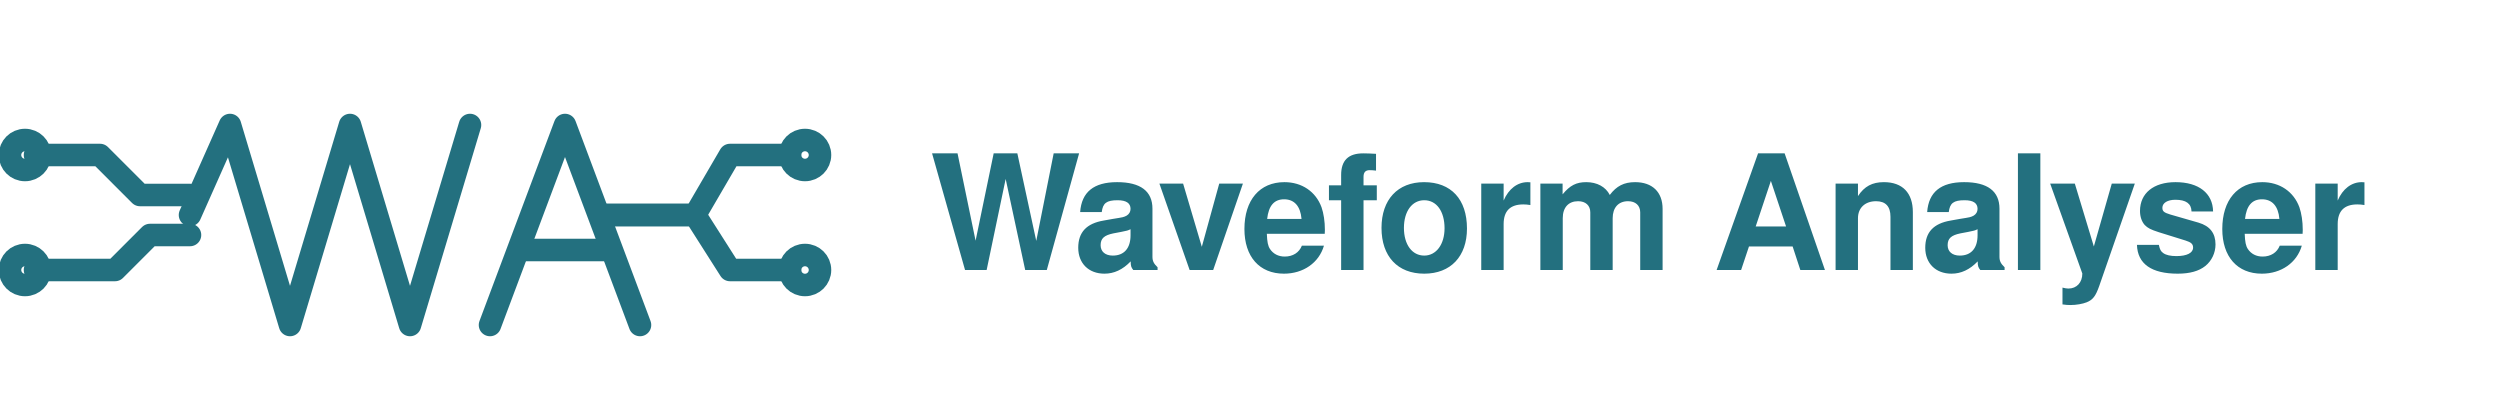
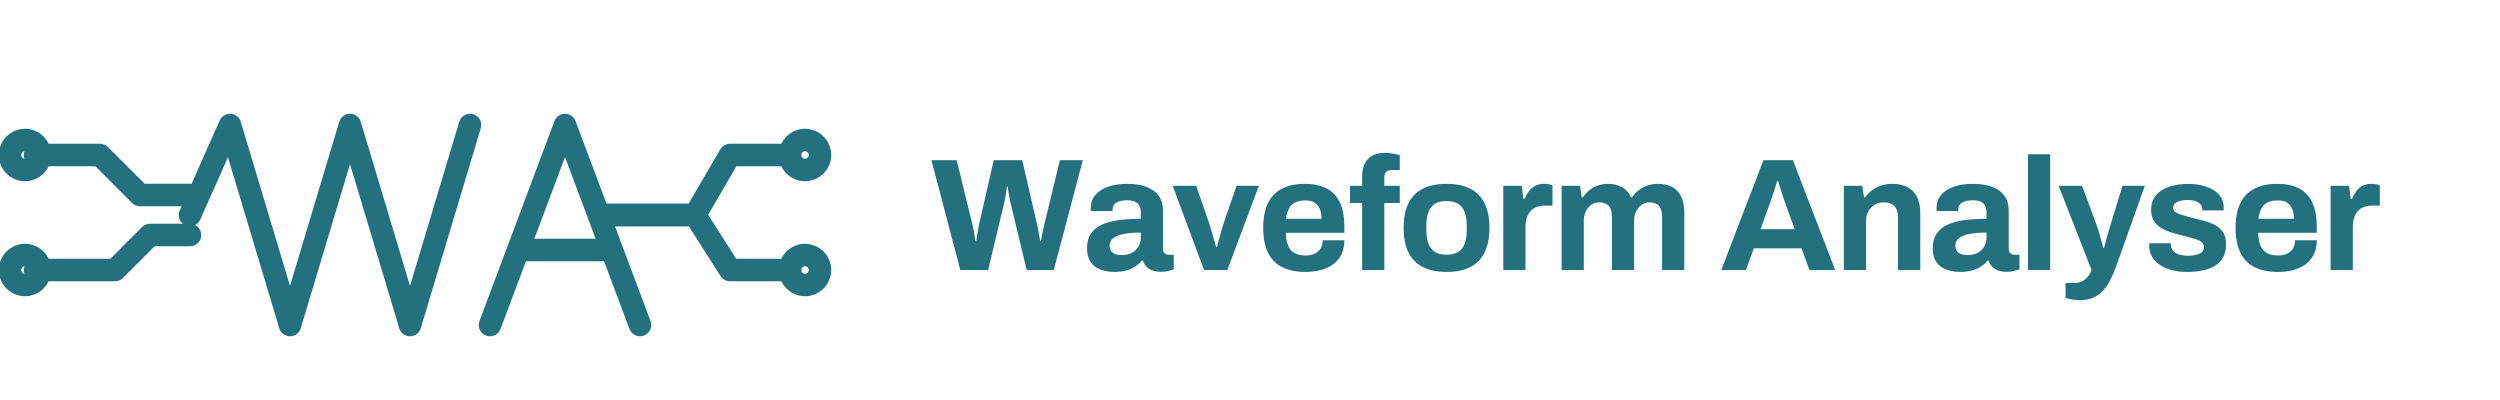
<svg xmlns="http://www.w3.org/2000/svg" viewBox="0 0 1000 160" width="1000" height="160" role="img" aria-label="Waveform Analyser">
  <g>
    <g fill="none" stroke="#23707F" stroke-width="9" stroke-linecap="round" stroke-linejoin="round">
      <path d="M14 62 H40 L56 78 H76" />
      <path d="M14 108 H46 L60 94 H76" />
      <circle cx="10" cy="62" r="6" />
      <circle cx="10" cy="108" r="6" />
      <path d="M76 86 L92 50 L116 130 L140 50 L164 130 L188 50" />
      <path d="M196 130 L226 50 L256 130" />
      <path d="M209 100 H243" />
      <path d="M240 86 H278 L292 62 H316" />
      <path d="M240 86 H278 L292 108 H316" />
      <circle cx="322" cy="62" r="6" />
      <circle cx="322" cy="108" r="6" />
    </g>
  </g>
-   <text x="372" y="108" font-family="Archivo, Helvetica, Arial, sans-serif" font-weight="700" font-size="64" letter-spacing="-1" fill="#23707F">Waveform Analyser</text>
+   <path d="M384.127 108.0 372.57 64.068H382.683L389.077 90.247Q389.255 90.859 389.447 91.965Q389.639 93.071 389.845 94.294Q390.051 95.517 390.193 96.491H390.499Q390.627 95.765 390.737 94.89Q390.847 94.014 391.007 93.132Q391.167 92.25 391.302 91.493Q391.437 90.737 391.514 90.247L397.494 64.068H408.892L414.927 90.247Q415.105 90.887 415.304 92Q415.503 93.113 415.709 94.322Q415.915 95.531 416.057 96.491H416.363Q416.491 95.801 416.651 94.951Q416.811 94.101 416.964 93.244Q417.117 92.387 417.302 91.612Q417.487 90.837 417.615 90.247L423.954 64.068H433.126L421.519 108.0H410.675L404.17 80.981Q403.992 80.099 403.761 78.929Q403.53 77.759 403.349 76.582Q403.168 75.405 403.026 74.523H402.77Q402.678 75.441 402.504 76.661Q402.33 77.881 402.125 79.026Q401.919 80.171 401.727 80.981L395.271 108.0Z M445.719 108.768Q444.046 108.768 442.146 108.388Q440.245 108.008 438.57 107.014Q436.895 106.019 435.856 104.145Q434.816 102.271 434.816 99.296Q434.816 95.77 436.359 93.478Q437.902 91.185 440.735 89.88Q443.568 88.575 447.537 88.045Q451.506 87.514 456.323 87.514V84.999Q456.323 83.541 455.826 82.451Q455.33 81.362 454.167 80.739Q453.004 80.116 450.844 80.116Q448.755 80.116 447.452 80.622Q446.15 81.128 445.589 81.919Q445.029 82.709 445.029 83.661V84.417H436.391Q436.327 84.111 436.327 83.819Q436.327 83.527 436.327 83.121Q436.327 80.185 438.118 78.024Q439.909 75.864 443.168 74.702Q446.428 73.54 450.836 73.54Q455.458 73.54 458.649 74.765Q461.841 75.989 463.522 78.364Q465.203 80.739 465.203 84.298V99.585Q465.203 100.76 465.865 101.32Q466.527 101.881 467.401 101.881H469.504V107.688Q468.837 107.986 467.502 108.352Q466.168 108.718 464.251 108.718Q462.392 108.718 460.948 108.181Q459.504 107.644 458.545 106.634Q457.586 105.624 457.189 104.243H456.791Q455.647 105.56 454.087 106.595Q452.528 107.63 450.463 108.199Q448.398 108.768 445.719 108.768ZM448.699 102.034Q450.466 102.034 451.886 101.507Q453.307 100.979 454.278 100.046Q455.249 99.112 455.786 97.773Q456.323 96.433 456.323 94.858V93.03Q452.748 93.03 449.911 93.505Q447.074 93.981 445.46 95.142Q443.846 96.302 443.846 98.333Q443.846 99.513 444.411 100.342Q444.976 101.171 446.068 101.603Q447.16 102.034 448.699 102.034Z M481.616 108.0 469.066 74.308H478.455L483.422 88.558Q483.792 89.604 484.322 91.421Q484.852 93.238 485.435 95.197Q486.018 97.156 486.416 98.77H486.764Q487.162 97.284 487.688 95.357Q488.214 93.43 488.751 91.588Q489.288 89.746 489.708 88.558L494.625 74.308H503.563L490.935 108.0Z M522.199 108.768Q516.67 108.768 512.898 106.88Q509.127 104.992 507.202 101.088Q505.278 97.184 505.278 91.154Q505.278 85.102 507.195 81.223Q509.113 77.344 512.843 75.442Q516.573 73.54 522.032 73.54Q527.161 73.54 530.665 75.378Q534.17 77.216 535.959 81.02Q537.749 84.824 537.749 90.854V93.13H514.308Q514.408 96.085 515.205 98.125Q516.003 100.164 517.707 101.178Q519.411 102.193 522.194 102.193Q523.721 102.193 524.981 101.809Q526.24 101.425 527.151 100.652Q528.062 99.88 528.558 98.734Q529.053 97.587 529.053 96.113H537.749Q537.749 99.271 536.622 101.653Q535.495 104.035 533.416 105.606Q531.337 107.176 528.489 107.972Q525.641 108.768 522.199 108.768ZM514.422 87.514H528.591Q528.591 85.569 528.132 84.188Q527.673 82.806 526.837 81.895Q526 80.984 524.819 80.575Q523.638 80.166 522.144 80.166Q519.731 80.166 518.098 80.97Q516.464 81.774 515.596 83.398Q514.728 85.021 514.422 87.514Z M544.849 108.0V81.195H540.013V74.308H544.849V70.646Q544.849 67.891 545.766 65.743Q546.682 63.595 548.74 62.364Q550.798 61.133 554.196 61.133Q555.156 61.133 556.21 61.267Q557.265 61.402 558.244 61.633Q559.224 61.864 559.905 62.134V68.02H556.761Q555.2 68.02 554.464 68.769Q553.728 69.519 553.728 71.011V74.308H559.905V81.195H553.728V108.0Z M578.609 108.768Q573.049 108.768 569.219 106.866Q565.389 104.964 563.422 101.053Q561.454 97.142 561.454 91.154Q561.454 85.102 563.422 81.223Q565.389 77.344 569.219 75.442Q573.049 73.54 578.609 73.54Q584.219 73.54 588.031 75.442Q591.843 77.344 593.811 81.223Q595.778 85.102 595.778 91.154Q595.778 97.142 593.811 101.053Q591.843 104.964 588.031 106.866Q584.219 108.768 578.609 108.768ZM578.609 101.881Q581.5 101.881 583.284 100.767Q585.067 99.652 585.883 97.426Q586.698 95.2 586.698 91.908V90.414Q586.698 87.122 585.883 84.889Q585.067 82.656 583.284 81.542Q581.5 80.427 578.609 80.427Q575.718 80.427 573.941 81.542Q572.165 82.656 571.349 84.889Q570.534 87.122 570.534 90.414V91.908Q570.534 95.2 571.349 97.426Q572.165 99.652 573.941 100.767Q575.718 101.881 578.609 101.881Z M601.322 108.0V74.308H608.699L609.381 79.578H609.829Q610.511 77.909 611.522 76.54Q612.534 75.171 614.061 74.349Q615.589 73.526 617.659 73.526Q618.739 73.526 619.638 73.732Q620.536 73.938 620.984 74.144V82.228H618.241Q616.243 82.228 614.728 82.772Q613.213 83.316 612.198 84.447Q611.184 85.578 610.693 87.257Q610.202 88.936 610.202 91.157V108.0Z M624.642 108.0V74.308H632.019L632.701 78.913H633.149Q634.265 77.294 635.756 76.082Q637.248 74.87 639.141 74.205Q641.035 73.54 643.225 73.54Q646.377 73.54 648.737 74.819Q651.097 76.097 652.363 78.913H652.811Q653.927 77.294 655.461 76.082Q656.996 74.87 658.958 74.205Q660.919 73.54 663.146 73.54Q666.348 73.54 668.708 74.719Q671.068 75.897 672.391 78.463Q673.714 81.028 673.714 85.16V108.0H664.835V86.746Q664.835 85.158 664.478 84.043Q664.122 82.929 663.485 82.264Q662.848 81.599 661.904 81.272Q660.961 80.945 659.851 80.945Q658.064 80.945 656.662 81.906Q655.26 82.868 654.451 84.527Q653.643 86.187 653.643 88.36V108.0H644.764V86.746Q644.764 85.158 644.407 84.043Q644.051 82.929 643.414 82.264Q642.777 81.599 641.833 81.272Q640.89 80.945 639.78 80.945Q637.993 80.945 636.573 81.906Q635.152 82.868 634.337 84.527Q633.522 86.187 633.522 88.36V108.0Z M688.51 108.0 705.375 64.068H717.165L734.08 108.0H723.762L720.604 99.338H701.524L698.366 108.0ZM704.217 91.686H717.874L713.959 80.839Q713.703 80.171 713.358 79.158Q713.013 78.145 712.643 76.955Q712.273 75.764 711.903 74.555Q711.533 73.345 711.227 72.399H710.865Q710.509 73.652 709.993 75.274Q709.477 76.896 708.978 78.389Q708.48 79.882 708.133 80.839Z M737.546 108.0V74.308H744.923L745.605 78.927H746.053Q747.247 77.294 748.863 76.082Q750.48 74.87 752.531 74.205Q754.582 73.54 756.986 73.54Q760.367 73.54 762.859 74.769Q765.35 75.997 766.731 78.613Q768.111 81.229 768.111 85.461V108.0H759.181V86.897Q759.181 85.258 758.793 84.143Q758.405 83.029 757.667 82.314Q756.93 81.599 755.855 81.272Q754.779 80.945 753.441 80.945Q751.44 80.945 749.855 81.906Q748.271 82.868 747.348 84.527Q746.426 86.187 746.426 88.36V108.0Z M784.007 108.768Q782.334 108.768 780.434 108.388Q778.533 108.008 776.858 107.014Q775.183 106.019 774.144 104.145Q773.104 102.271 773.104 99.296Q773.104 95.77 774.647 93.478Q776.19 91.185 779.023 89.88Q781.856 88.575 785.825 88.045Q789.794 87.514 794.611 87.514V84.999Q794.611 83.541 794.114 82.451Q793.618 81.362 792.455 80.739Q791.292 80.116 789.132 80.116Q787.043 80.116 785.74 80.622Q784.438 81.128 783.877 81.919Q783.317 82.709 783.317 83.661V84.417H774.679Q774.615 84.111 774.615 83.819Q774.615 83.527 774.615 83.121Q774.615 80.185 776.406 78.024Q778.197 75.864 781.456 74.702Q784.716 73.54 789.124 73.54Q793.746 73.54 796.937 74.765Q800.129 75.989 801.81 78.364Q803.491 80.739 803.491 84.298V99.585Q803.491 100.76 804.153 101.32Q804.815 101.881 805.689 101.881H807.792V107.688Q807.125 107.986 805.79 108.352Q804.456 108.718 802.539 108.718Q800.68 108.718 799.236 108.181Q797.792 107.644 796.833 106.634Q795.874 105.624 795.477 104.243H795.079Q793.935 105.56 792.375 106.595Q790.816 107.63 788.751 108.199Q786.686 108.768 784.007 108.768ZM786.987 102.034Q788.754 102.034 790.174 101.507Q791.595 100.979 792.566 100.046Q793.537 99.112 794.074 97.773Q794.611 96.433 794.611 94.858V93.03Q791.036 93.03 788.199 93.505Q785.362 93.981 783.748 95.142Q782.134 96.302 782.134 98.333Q782.134 99.513 782.699 100.342Q783.264 101.171 784.356 101.603Q785.448 102.034 786.987 102.034Z M811.194 108.0V61.7H820.074V108.0Z M832.124 120.038Q829.77 120.038 828.201 119.686Q826.631 119.334 826.217 119.186V113.173H830.135Q831.673 113.173 832.983 112.441Q834.292 111.709 835.248 110.521Q836.203 109.333 836.632 108.0L823.442 74.308H832.831L838.602 89.907Q839.022 90.968 839.495 92.618Q839.968 94.268 840.473 96.007Q840.978 97.746 841.298 99.126H841.646Q841.902 98.18 842.215 96.978Q842.528 95.776 842.873 94.503Q843.218 93.23 843.589 92.042Q843.959 90.854 844.201 89.971L849.001 74.308H857.939L846.508 106.425Q845.506 109.21 844.266 111.691Q843.027 114.172 841.375 116.049Q839.724 117.926 837.454 118.982Q835.185 120.038 832.124 120.038Z M874.953 108.768Q871.43 108.768 868.616 108.01Q865.801 107.251 863.799 105.864Q861.797 104.477 860.737 102.554Q859.677 100.632 859.677 98.239Q859.677 97.946 859.702 97.697Q859.727 97.448 859.741 97.293H868.325Q868.311 97.434 868.311 97.576Q868.311 97.718 868.311 97.846Q868.375 99.449 869.336 100.442Q870.298 101.436 871.864 101.87Q873.431 102.304 875.204 102.304Q876.701 102.304 878.149 102.001Q879.597 101.697 880.582 100.96Q881.567 100.223 881.567 98.957Q881.567 97.418 880.322 96.598Q879.077 95.779 877.053 95.251Q875.028 94.724 872.702 94.14Q870.534 93.606 868.36 92.922Q866.185 92.239 864.413 91.144Q862.64 90.049 861.542 88.294Q860.445 86.538 860.445 83.894Q860.445 81.217 861.595 79.278Q862.746 77.338 864.77 76.077Q866.794 74.815 869.509 74.195Q872.223 73.576 875.351 73.576Q878.331 73.576 880.879 74.195Q883.426 74.815 885.368 75.999Q887.311 77.183 888.393 78.927Q889.476 80.672 889.476 82.873Q889.476 83.265 889.451 83.679Q889.425 84.092 889.412 84.17H880.905V83.708Q880.905 82.547 880.183 81.739Q879.461 80.931 878.154 80.467Q876.848 80.004 875.009 80.004Q873.723 80.004 872.655 80.211Q871.586 80.419 870.836 80.811Q870.086 81.203 869.668 81.752Q869.249 82.3 869.249 83.032Q869.249 84.15 870.16 84.806Q871.071 85.461 872.62 85.924Q874.168 86.387 876.005 86.908Q878.337 87.506 880.852 88.122Q883.368 88.739 885.545 89.756Q887.723 90.773 889.072 92.664Q890.422 94.554 890.422 97.752Q890.422 100.807 889.239 102.943Q888.056 105.078 885.95 106.347Q883.844 107.616 881.026 108.192Q878.209 108.768 874.953 108.768Z M911.159 108.768Q905.63 108.768 901.858 106.88Q898.087 104.992 896.162 101.088Q894.238 97.184 894.238 91.154Q894.238 85.102 896.155 81.223Q898.073 77.344 901.803 75.442Q905.533 73.54 910.992 73.54Q916.121 73.54 919.625 75.378Q923.13 77.216 924.919 81.02Q926.709 84.824 926.709 90.854V93.13H903.268Q903.368 96.085 904.165 98.125Q904.963 100.164 906.667 101.178Q908.371 102.193 911.154 102.193Q912.681 102.193 913.941 101.809Q915.2 101.425 916.111 100.652Q917.022 99.88 917.518 98.734Q918.013 97.587 918.013 96.113H926.709Q926.709 99.271 925.582 101.653Q924.455 104.035 922.376 105.606Q920.297 107.176 917.449 107.972Q914.601 108.768 911.159 108.768ZM903.382 87.514H917.551Q917.551 85.569 917.092 84.188Q916.633 82.806 915.797 81.895Q914.96 80.984 913.779 80.575Q912.598 80.166 911.104 80.166Q908.691 80.166 907.058 80.97Q905.424 81.774 904.556 83.398Q903.688 85.021 903.382 87.514Z M932.25 108.0V74.308H939.627L940.309 79.578H940.757Q941.439 77.909 942.45 76.54Q943.462 75.171 944.989 74.349Q946.517 73.526 948.587 73.526Q949.667 73.526 950.566 73.732Q951.464 73.938 951.912 74.144V82.228H949.169Q947.171 82.228 945.656 82.772Q944.141 83.316 943.126 84.447Q942.112 85.578 941.621 87.257Q941.13 88.936 941.13 91.157V108.0Z" fill="#23707F" />
</svg>
